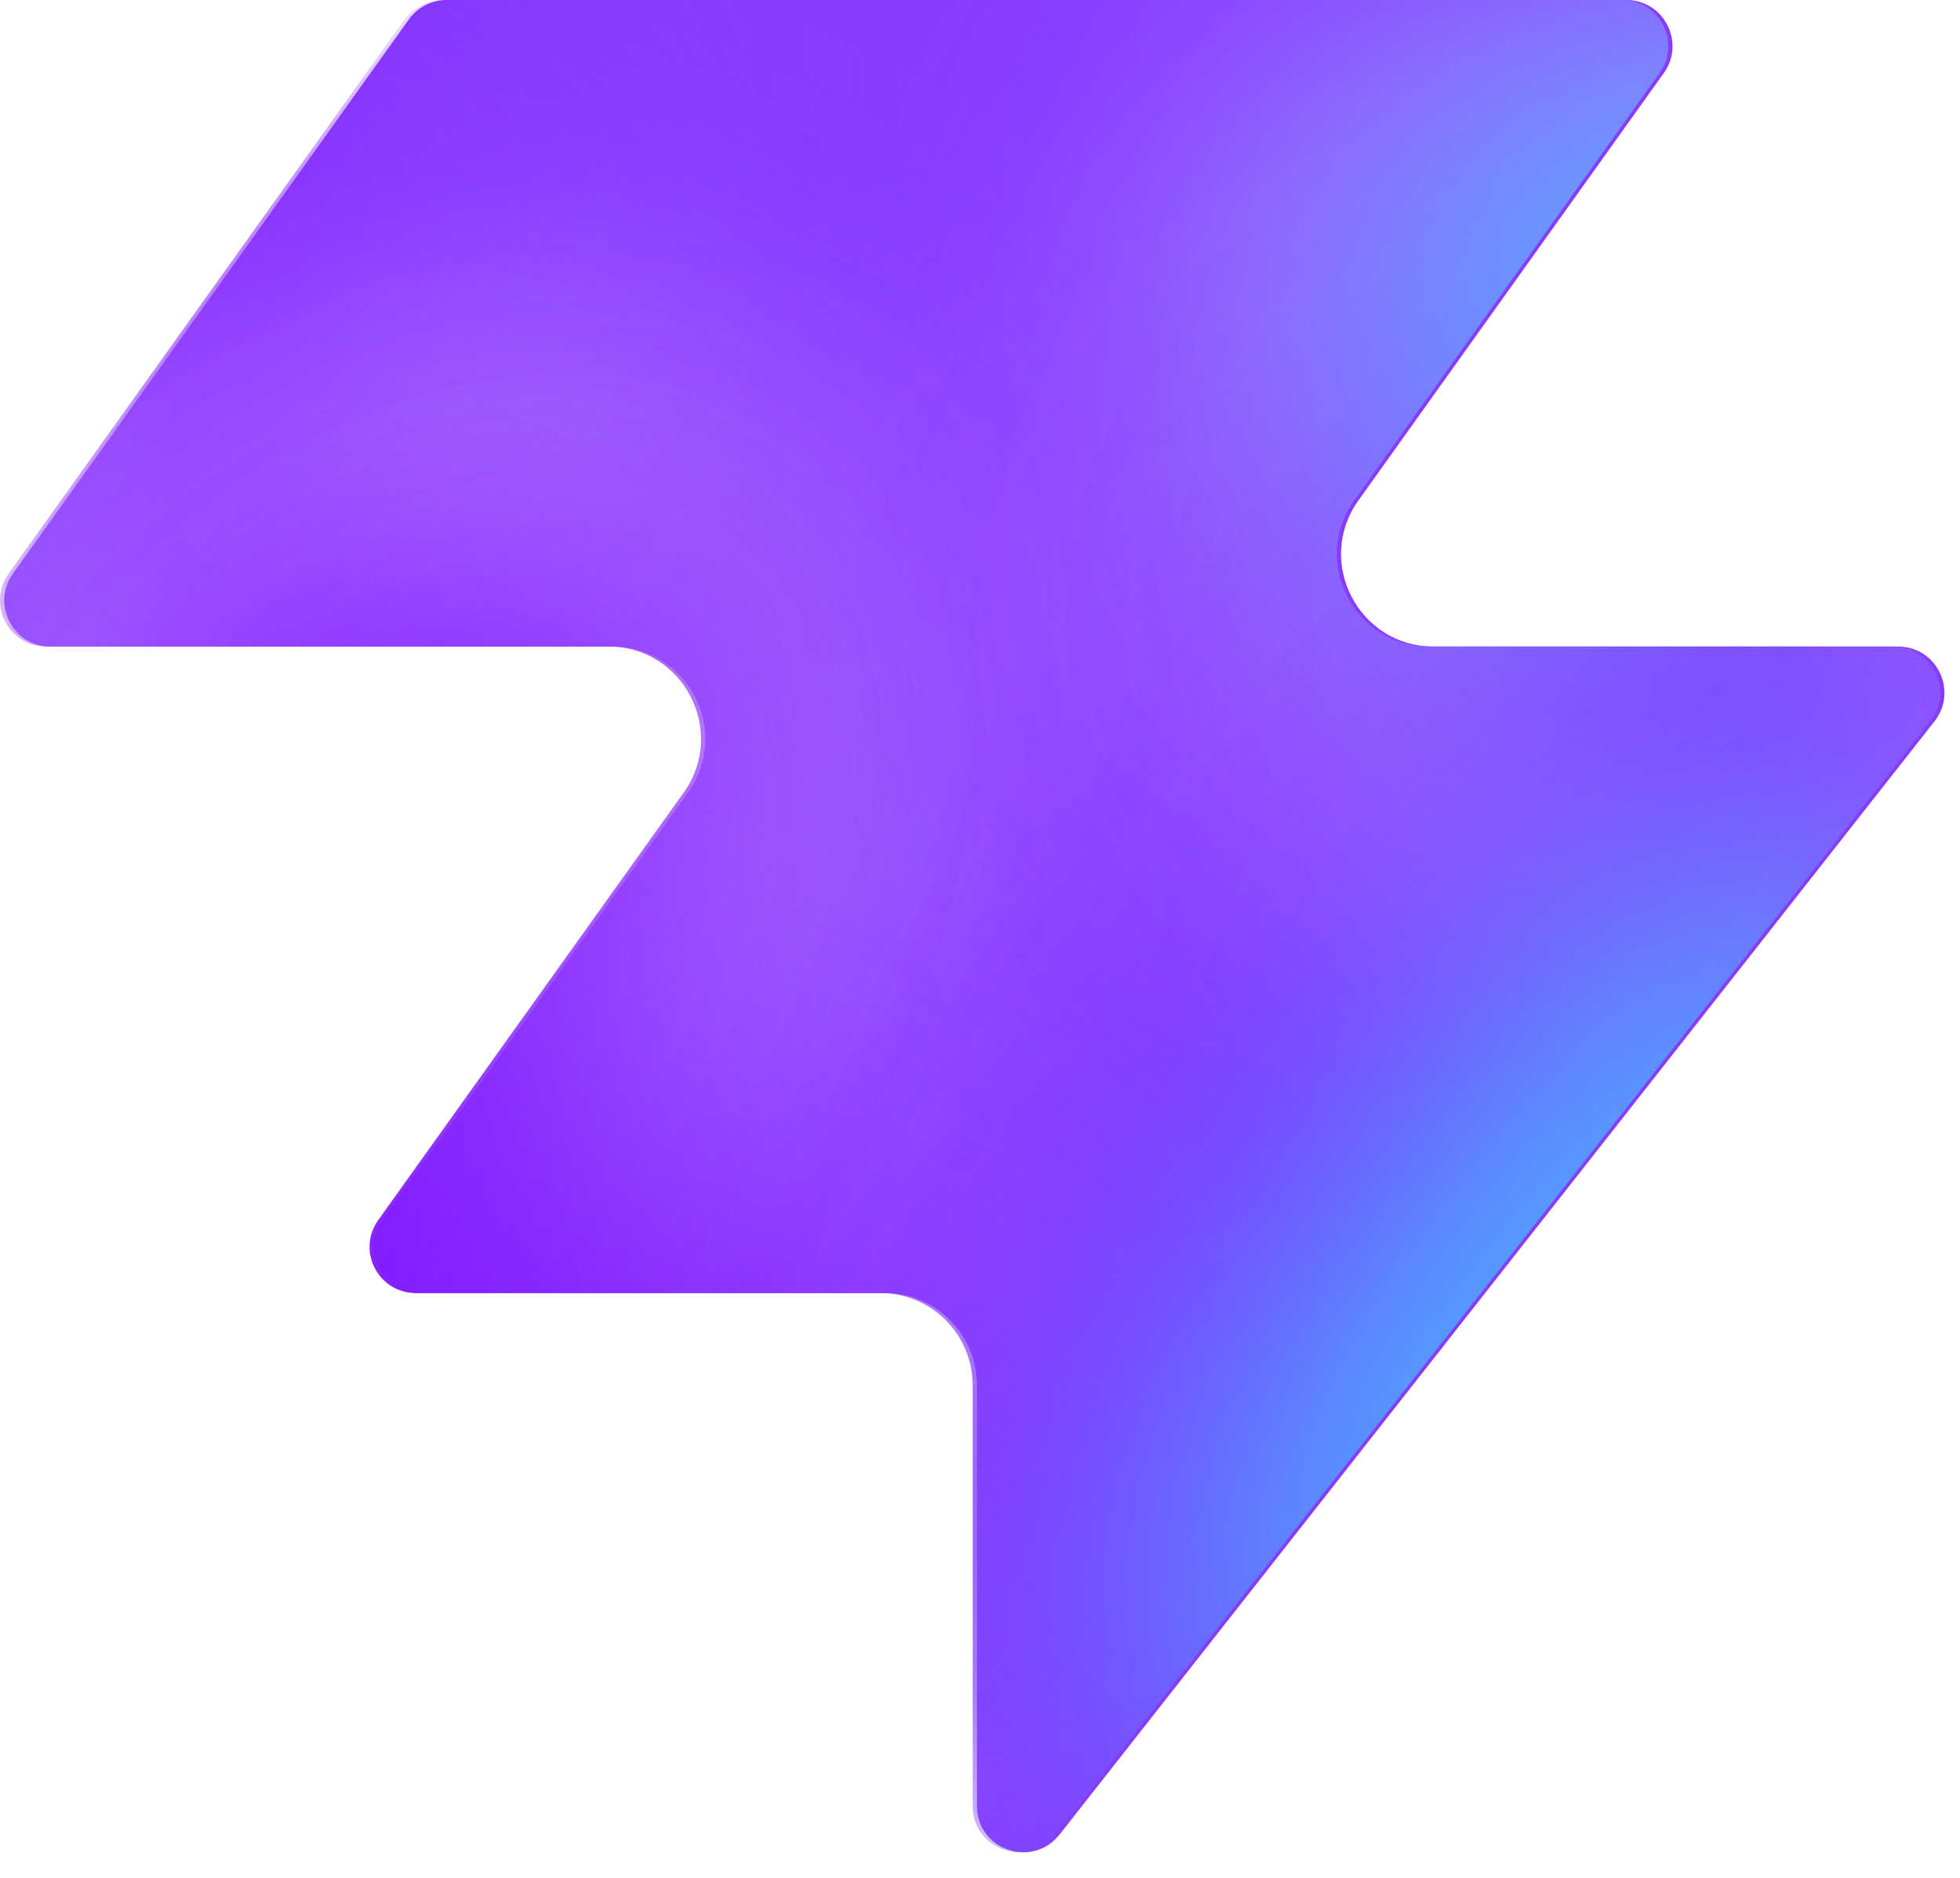
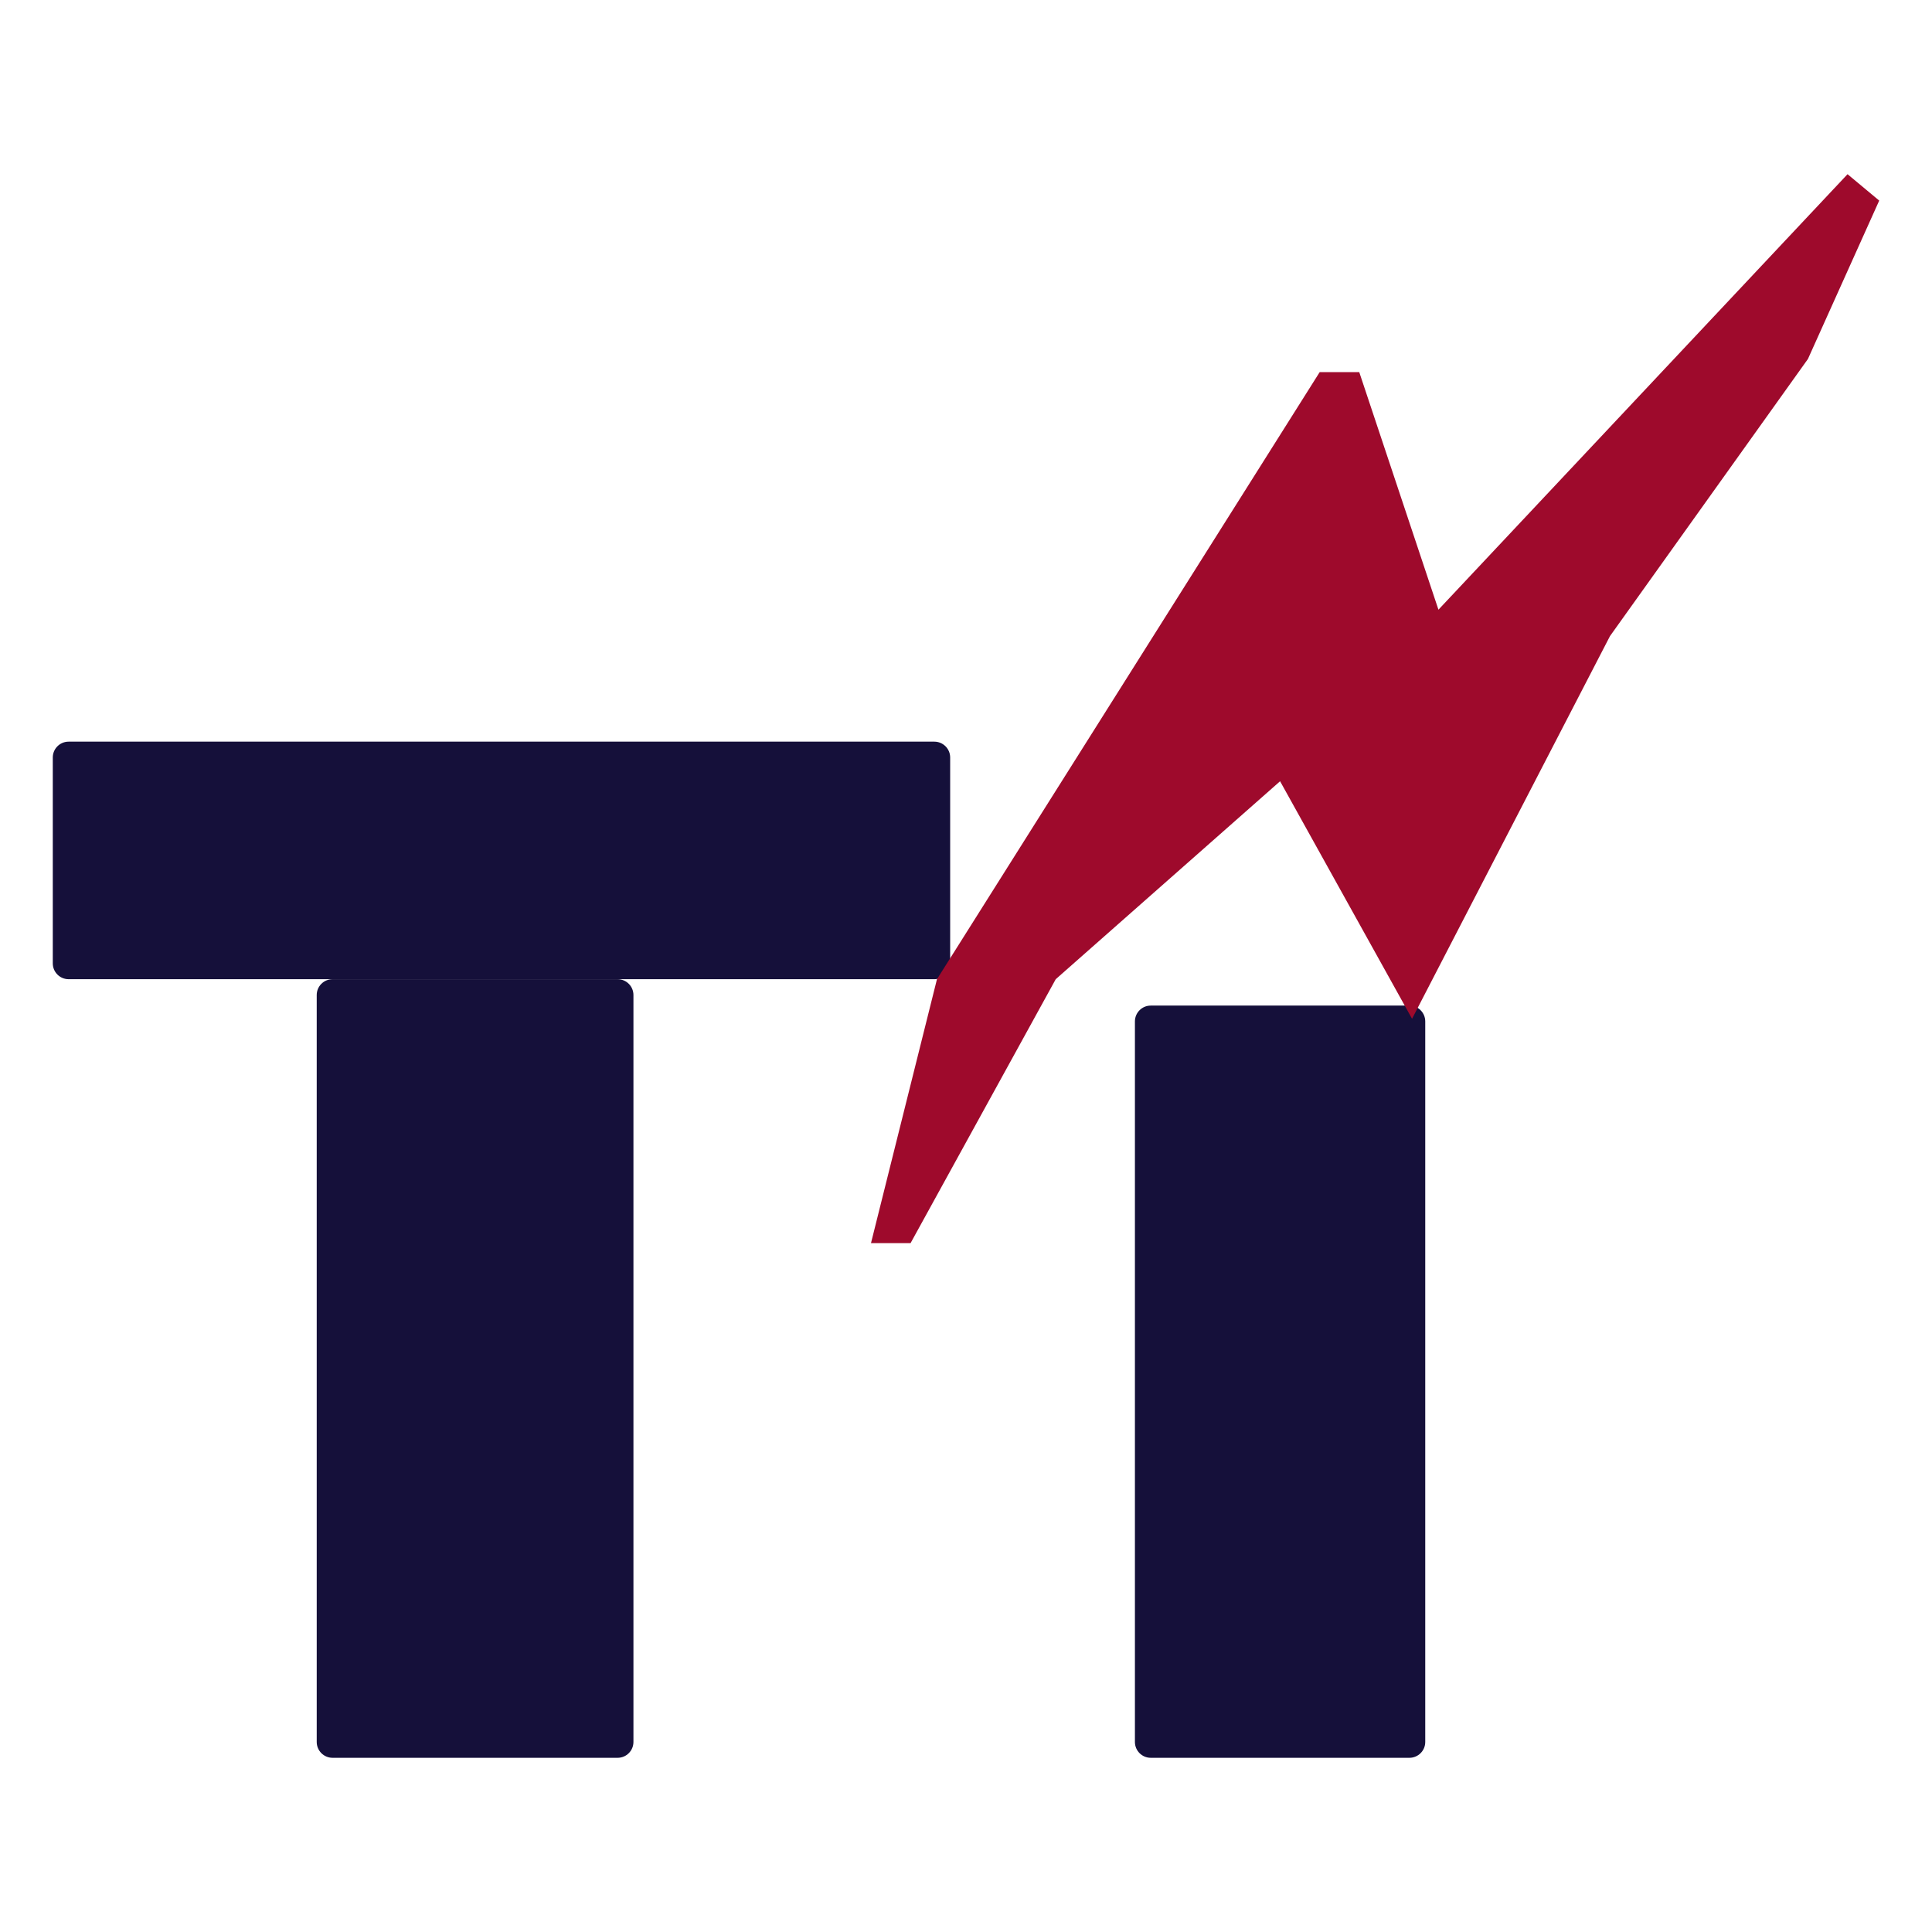
- <svg xmlns="http://www.w3.org/2000/svg" width="48" height="46" fill="none" viewBox="0 0 48 46">
-   <path fill="#863bff" d="M25.946 44.938c-.664.845-2.021.375-2.021-.698V33.937a2.26 2.26 0 0 0-2.262-2.262H10.287c-.92 0-1.456-1.04-.92-1.788l7.48-10.471c1.07-1.497 0-3.578-1.842-3.578H1.237c-.92 0-1.456-1.04-.92-1.788L10.013.474c.214-.297.556-.474.92-.474h28.894c.92 0 1.456 1.04.92 1.788l-7.48 10.471c-1.07 1.498 0 3.579 1.842 3.579h11.377c.943 0 1.473 1.088.89 1.83L25.947 44.94z" style="fill:#863bff;fill:color(display-p3 .525 .23 1);fill-opacity:1" />
-   <mask id="a" width="48" height="46" x="0" y="0" maskUnits="userSpaceOnUse" style="mask-type:alpha">
-     <path fill="#000" d="M25.842 44.938c-.664.844-2.021.375-2.021-.698V33.937a2.26 2.26 0 0 0-2.262-2.262H10.183c-.92 0-1.456-1.04-.92-1.788l7.48-10.471c1.07-1.498 0-3.579-1.842-3.579H1.133c-.92 0-1.456-1.04-.92-1.787L9.91.473c.214-.297.556-.474.92-.474h28.894c.92 0 1.456 1.04.92 1.788l-7.48 10.471c-1.07 1.498 0 3.578 1.842 3.578h11.377c.943 0 1.473 1.088.89 1.832L25.843 44.94z" style="fill:#000;fill-opacity:1" />
-   </mask>
-   <g mask="url(#a)">
-     <g filter="url(#b)">
-       <ellipse cx="5.508" cy="14.704" fill="#ede6ff" rx="5.508" ry="14.704" style="fill:#ede6ff;fill:color(display-p3 .927 .903 1);fill-opacity:1" transform="matrix(.00324 1 1 -.00324 -4.47 31.516)" />
-     </g>
-     <g filter="url(#c)">
-       <ellipse cx="10.399" cy="29.851" fill="#ede6ff" rx="10.399" ry="29.851" style="fill:#ede6ff;fill:color(display-p3 .927 .903 1);fill-opacity:1" transform="matrix(.00324 1 1 -.00324 -39.328 7.883)" />
-     </g>
-     <g filter="url(#d)">
-       <ellipse cx="5.508" cy="30.487" fill="#7e14ff" rx="5.508" ry="30.487" style="fill:#7e14ff;fill:color(display-p3 .492 .077 1);fill-opacity:1" transform="rotate(89.814 -25.913 -14.639)scale(1 -1)" />
-     </g>
-     <g filter="url(#e)">
-       <ellipse cx="5.508" cy="30.599" fill="#7e14ff" rx="5.508" ry="30.599" style="fill:#7e14ff;fill:color(display-p3 .492 .077 1);fill-opacity:1" transform="rotate(89.814 -32.644 -3.334)scale(1 -1)" />
-     </g>
-     <g filter="url(#f)">
-       <ellipse cx="5.508" cy="30.599" fill="#7e14ff" rx="5.508" ry="30.599" style="fill:#7e14ff;fill:color(display-p3 .492 .077 1);fill-opacity:1" transform="matrix(.00324 1 1 -.00324 -34.34 30.47)" />
-     </g>
-     <g filter="url(#g)">
-       <ellipse cx="14.072" cy="22.078" fill="#ede6ff" rx="14.072" ry="22.078" style="fill:#ede6ff;fill:color(display-p3 .927 .903 1);fill-opacity:1" transform="rotate(93.35 24.506 48.493)scale(-1 1)" />
-     </g>
-     <g filter="url(#h)">
-       <ellipse cx="3.47" cy="21.501" fill="#7e14ff" rx="3.47" ry="21.501" style="fill:#7e14ff;fill:color(display-p3 .492 .077 1);fill-opacity:1" transform="rotate(89.009 28.708 47.59)scale(-1 1)" />
-     </g>
-     <g filter="url(#i)">
-       <ellipse cx="3.47" cy="21.501" fill="#7e14ff" rx="3.47" ry="21.501" style="fill:#7e14ff;fill:color(display-p3 .492 .077 1);fill-opacity:1" transform="rotate(89.009 28.708 47.59)scale(-1 1)" />
-     </g>
-     <g filter="url(#j)">
-       <ellipse cx=".387" cy="8.972" fill="#7e14ff" rx="4.407" ry="29.108" style="fill:#7e14ff;fill:color(display-p3 .492 .077 1);fill-opacity:1" transform="rotate(39.51 .387 8.972)" />
-     </g>
-     <g filter="url(#k)">
-       <ellipse cx="47.523" cy="-6.092" fill="#7e14ff" rx="4.407" ry="29.108" style="fill:#7e14ff;fill:color(display-p3 .492 .077 1);fill-opacity:1" transform="rotate(37.892 47.523 -6.092)" />
-     </g>
-     <g filter="url(#l)">
-       <ellipse cx="41.412" cy="6.333" fill="#47bfff" rx="5.971" ry="9.665" style="fill:#47bfff;fill:color(display-p3 .28 .748 1);fill-opacity:1" transform="rotate(37.892 41.412 6.333)" />
-     </g>
-     <g filter="url(#m)">
-       <ellipse cx="-1.879" cy="38.332" fill="#7e14ff" rx="4.407" ry="29.108" style="fill:#7e14ff;fill:color(display-p3 .492 .077 1);fill-opacity:1" transform="rotate(37.892 -1.88 38.332)" />
-     </g>
-     <g filter="url(#n)">
-       <ellipse cx="-1.879" cy="38.332" fill="#7e14ff" rx="4.407" ry="29.108" style="fill:#7e14ff;fill:color(display-p3 .492 .077 1);fill-opacity:1" transform="rotate(37.892 -1.88 38.332)" />
-     </g>
-     <g filter="url(#o)">
-       <ellipse cx="35.651" cy="29.907" fill="#7e14ff" rx="4.407" ry="29.108" style="fill:#7e14ff;fill:color(display-p3 .492 .077 1);fill-opacity:1" transform="rotate(37.892 35.651 29.907)" />
-     </g>
-     <g filter="url(#p)">
-       <ellipse cx="38.418" cy="32.4" fill="#47bfff" rx="5.971" ry="15.297" style="fill:#47bfff;fill:color(display-p3 .28 .748 1);fill-opacity:1" transform="rotate(37.892 38.418 32.4)" />
-     </g>
-   </g>
-   <defs>
-     <filter id="b" width="60.045" height="41.654" x="-19.77" y="16.149" color-interpolation-filters="sRGB" filterUnits="userSpaceOnUse">
-       <feFlood flood-opacity="0" result="BackgroundImageFix" />
-       <feBlend in="SourceGraphic" in2="BackgroundImageFix" result="shape" />
-       <feGaussianBlur result="effect1_foregroundBlur_2002_17158" stdDeviation="7.659" />
-     </filter>
-     <filter id="c" width="90.34" height="51.437" x="-54.613" y="-7.533" color-interpolation-filters="sRGB" filterUnits="userSpaceOnUse">
-       <feFlood flood-opacity="0" result="BackgroundImageFix" />
-       <feBlend in="SourceGraphic" in2="BackgroundImageFix" result="shape" />
-       <feGaussianBlur result="effect1_foregroundBlur_2002_17158" stdDeviation="7.659" />
-     </filter>
-     <filter id="d" width="79.355" height="29.4" x="-49.64" y="2.03" color-interpolation-filters="sRGB" filterUnits="userSpaceOnUse">
-       <feFlood flood-opacity="0" result="BackgroundImageFix" />
-       <feBlend in="SourceGraphic" in2="BackgroundImageFix" result="shape" />
-       <feGaussianBlur result="effect1_foregroundBlur_2002_17158" stdDeviation="4.596" />
-     </filter>
-     <filter id="e" width="79.579" height="29.4" x="-45.045" y="20.029" color-interpolation-filters="sRGB" filterUnits="userSpaceOnUse">
-       <feFlood flood-opacity="0" result="BackgroundImageFix" />
-       <feBlend in="SourceGraphic" in2="BackgroundImageFix" result="shape" />
-       <feGaussianBlur result="effect1_foregroundBlur_2002_17158" stdDeviation="4.596" />
-     </filter>
-     <filter id="f" width="79.579" height="29.4" x="-43.513" y="21.178" color-interpolation-filters="sRGB" filterUnits="userSpaceOnUse">
-       <feFlood flood-opacity="0" result="BackgroundImageFix" />
-       <feBlend in="SourceGraphic" in2="BackgroundImageFix" result="shape" />
-       <feGaussianBlur result="effect1_foregroundBlur_2002_17158" stdDeviation="4.596" />
-     </filter>
-     <filter id="g" width="74.749" height="58.852" x="15.756" y="-17.901" color-interpolation-filters="sRGB" filterUnits="userSpaceOnUse">
-       <feFlood flood-opacity="0" result="BackgroundImageFix" />
-       <feBlend in="SourceGraphic" in2="BackgroundImageFix" result="shape" />
-       <feGaussianBlur result="effect1_foregroundBlur_2002_17158" stdDeviation="7.659" />
-     </filter>
-     <filter id="h" width="61.377" height="25.362" x="23.548" y="2.284" color-interpolation-filters="sRGB" filterUnits="userSpaceOnUse">
-       <feFlood flood-opacity="0" result="BackgroundImageFix" />
-       <feBlend in="SourceGraphic" in2="BackgroundImageFix" result="shape" />
-       <feGaussianBlur result="effect1_foregroundBlur_2002_17158" stdDeviation="4.596" />
-     </filter>
-     <filter id="i" width="61.377" height="25.362" x="23.548" y="2.284" color-interpolation-filters="sRGB" filterUnits="userSpaceOnUse">
-       <feFlood flood-opacity="0" result="BackgroundImageFix" />
-       <feBlend in="SourceGraphic" in2="BackgroundImageFix" result="shape" />
-       <feGaussianBlur result="effect1_foregroundBlur_2002_17158" stdDeviation="4.596" />
-     </filter>
-     <filter id="j" width="56.045" height="63.649" x="-27.636" y="-22.853" color-interpolation-filters="sRGB" filterUnits="userSpaceOnUse">
-       <feFlood flood-opacity="0" result="BackgroundImageFix" />
-       <feBlend in="SourceGraphic" in2="BackgroundImageFix" result="shape" />
-       <feGaussianBlur result="effect1_foregroundBlur_2002_17158" stdDeviation="4.596" />
-     </filter>
-     <filter id="k" width="54.814" height="64.646" x="20.116" y="-38.415" color-interpolation-filters="sRGB" filterUnits="userSpaceOnUse">
-       <feFlood flood-opacity="0" result="BackgroundImageFix" />
-       <feBlend in="SourceGraphic" in2="BackgroundImageFix" result="shape" />
-       <feGaussianBlur result="effect1_foregroundBlur_2002_17158" stdDeviation="4.596" />
-     </filter>
-     <filter id="l" width="33.541" height="35.313" x="24.641" y="-11.323" color-interpolation-filters="sRGB" filterUnits="userSpaceOnUse">
-       <feFlood flood-opacity="0" result="BackgroundImageFix" />
-       <feBlend in="SourceGraphic" in2="BackgroundImageFix" result="shape" />
-       <feGaussianBlur result="effect1_foregroundBlur_2002_17158" stdDeviation="4.596" />
-     </filter>
-     <filter id="m" width="54.814" height="64.646" x="-29.286" y="6.009" color-interpolation-filters="sRGB" filterUnits="userSpaceOnUse">
-       <feFlood flood-opacity="0" result="BackgroundImageFix" />
-       <feBlend in="SourceGraphic" in2="BackgroundImageFix" result="shape" />
-       <feGaussianBlur result="effect1_foregroundBlur_2002_17158" stdDeviation="4.596" />
-     </filter>
-     <filter id="n" width="54.814" height="64.646" x="-29.286" y="6.009" color-interpolation-filters="sRGB" filterUnits="userSpaceOnUse">
-       <feFlood flood-opacity="0" result="BackgroundImageFix" />
-       <feBlend in="SourceGraphic" in2="BackgroundImageFix" result="shape" />
-       <feGaussianBlur result="effect1_foregroundBlur_2002_17158" stdDeviation="4.596" />
-     </filter>
-     <filter id="o" width="54.814" height="64.646" x="8.244" y="-2.416" color-interpolation-filters="sRGB" filterUnits="userSpaceOnUse">
-       <feFlood flood-opacity="0" result="BackgroundImageFix" />
-       <feBlend in="SourceGraphic" in2="BackgroundImageFix" result="shape" />
-       <feGaussianBlur result="effect1_foregroundBlur_2002_17158" stdDeviation="4.596" />
-     </filter>
-     <filter id="p" width="39.409" height="43.623" x="18.713" y="10.588" color-interpolation-filters="sRGB" filterUnits="userSpaceOnUse">
-       <feFlood flood-opacity="0" result="BackgroundImageFix" />
-       <feBlend in="SourceGraphic" in2="BackgroundImageFix" result="shape" />
-       <feGaussianBlur result="effect1_foregroundBlur_2002_17158" stdDeviation="4.596" />
-     </filter>
-   </defs>
+ <svg xmlns="http://www.w3.org/2000/svg" viewBox="43 22.9 73.2 73.2">
+   <rect x="45" y="51" width="34" height="9" rx="0.6" fill="#15103a" />
+   <rect x="55" y="60" width="12" height="29.5" rx="0.6" fill="#15103a" />
+   <rect x="86" y="61" width="11" height="28.5" rx="0.6" fill="#15103a" />
+   <polygon points="76,70 78.5,60 93,37 94.5,37 97.5,46 113,29.5 114.2,30.5 111.5,36.5 104,47 96.5,61.5 91.5,52.5 83,60 77.5,70" fill="#9e0a2c" />
</svg>
